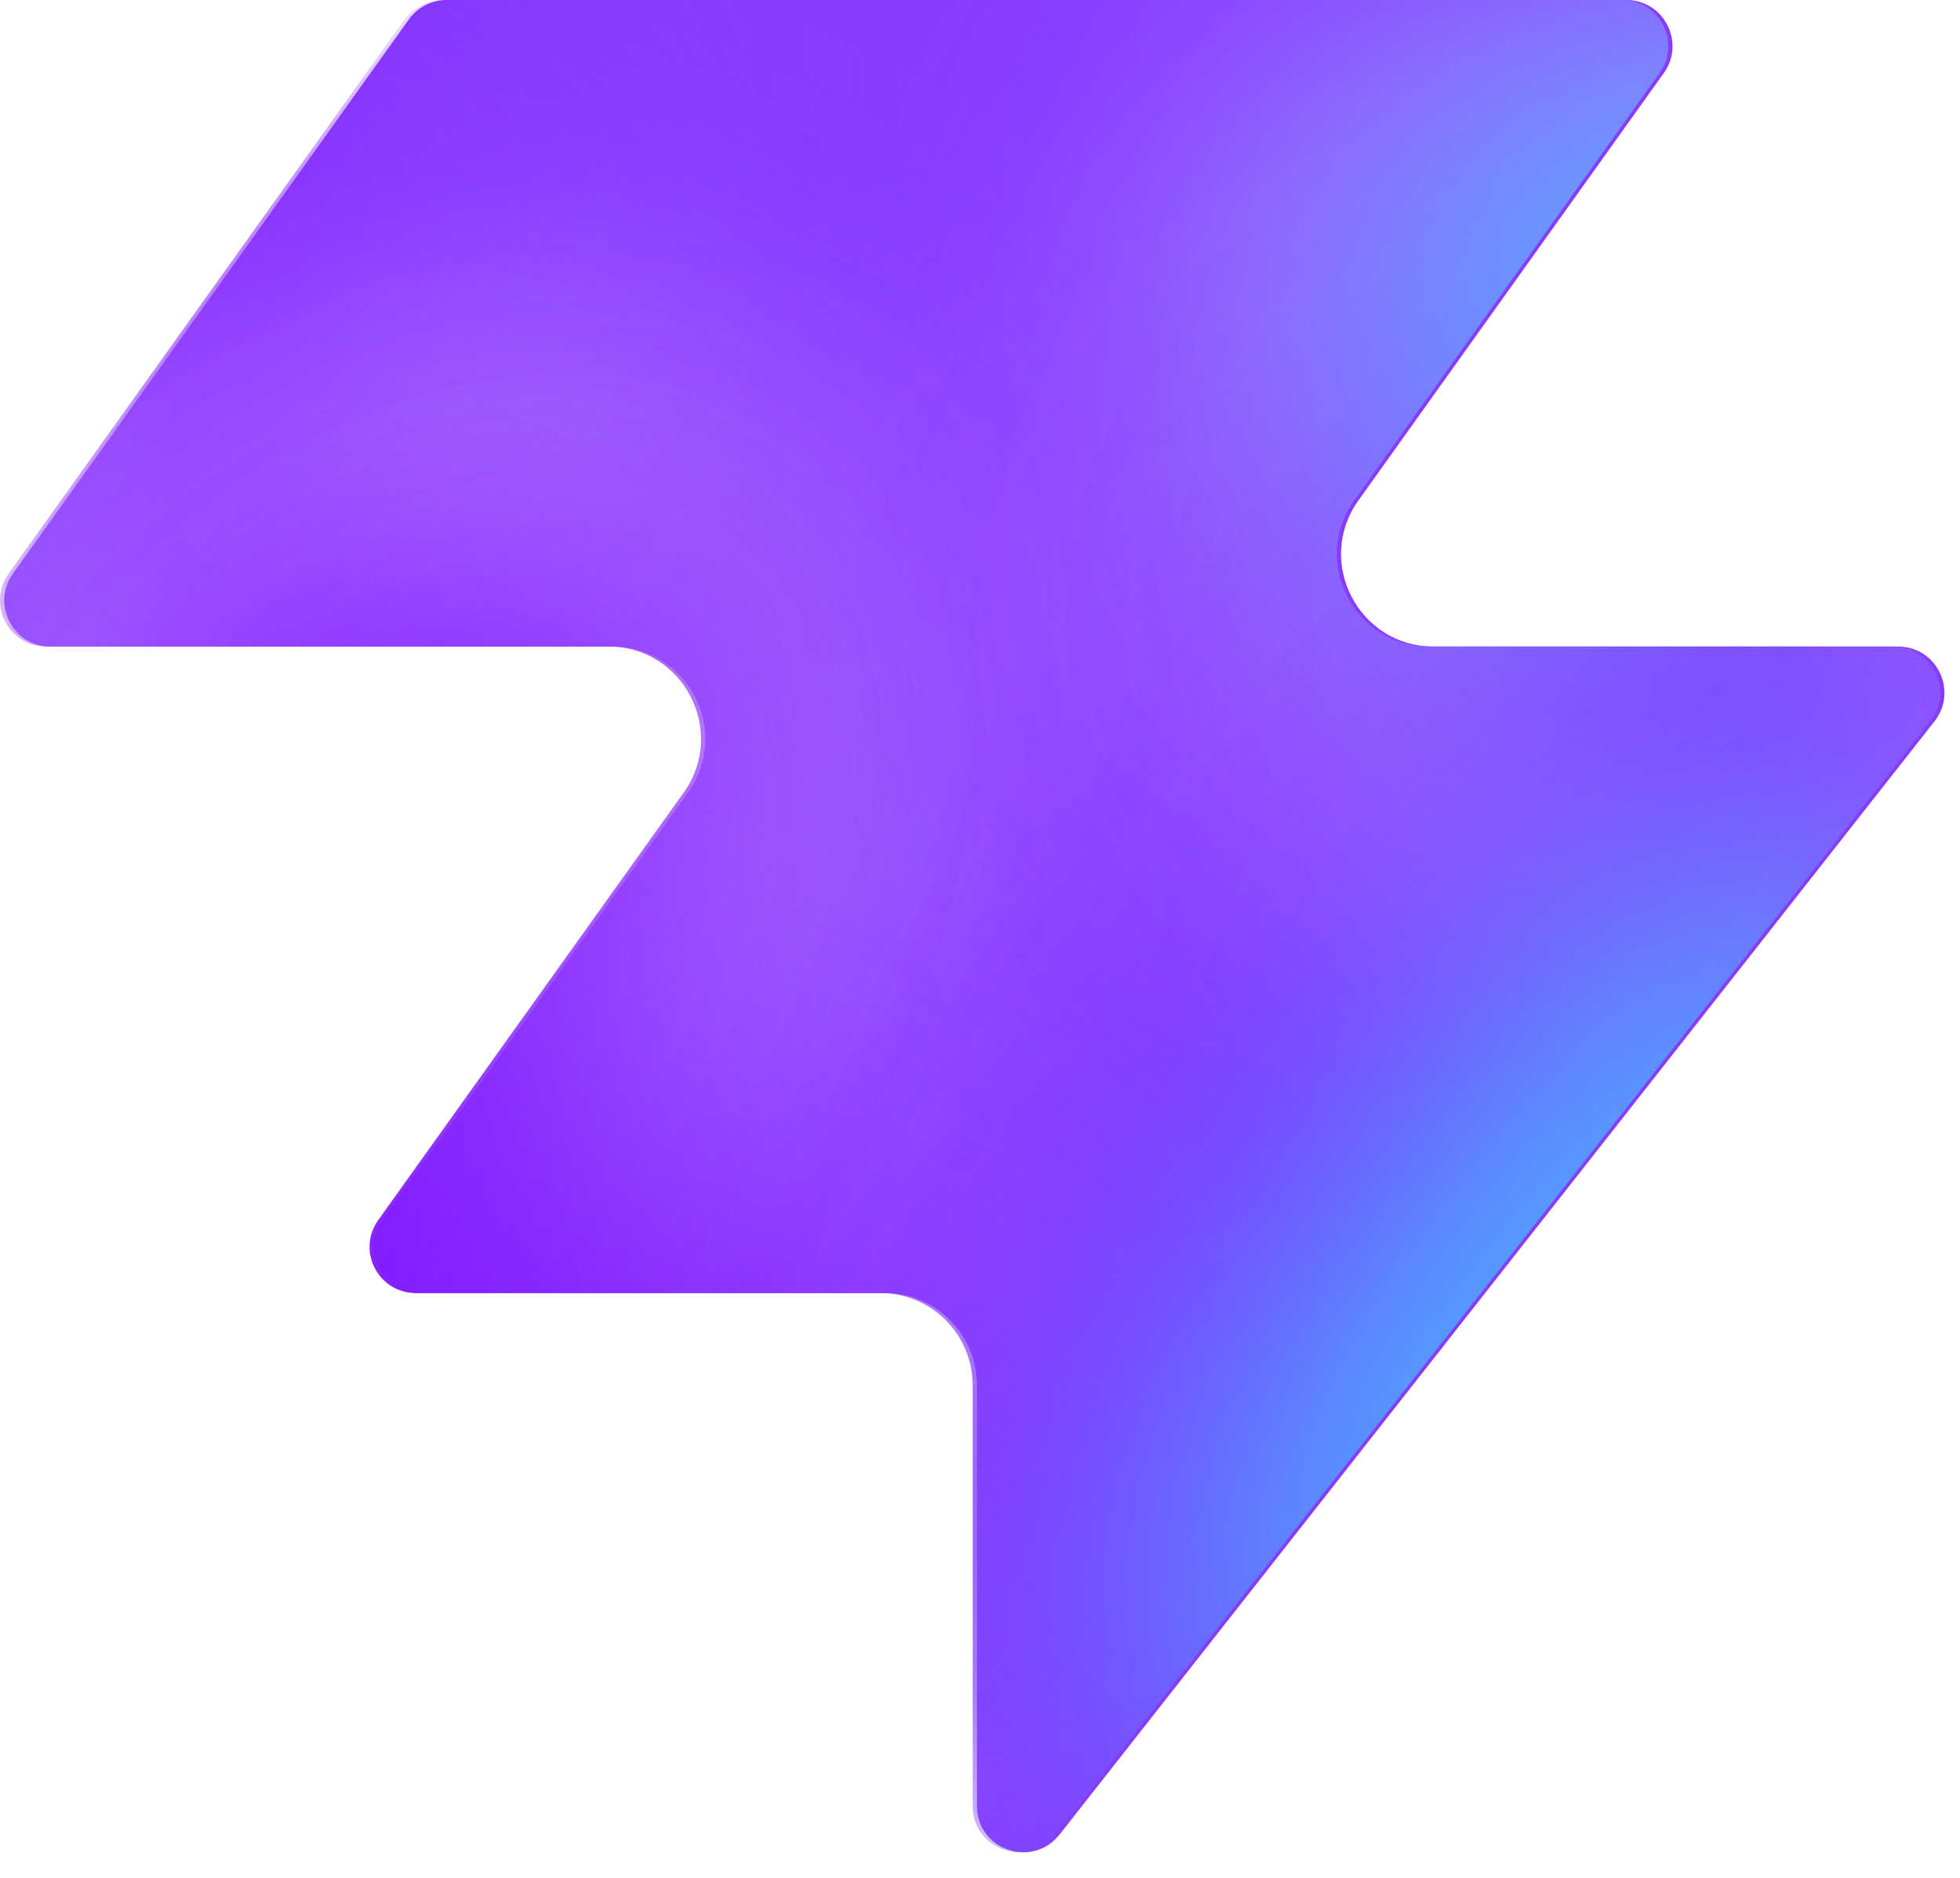
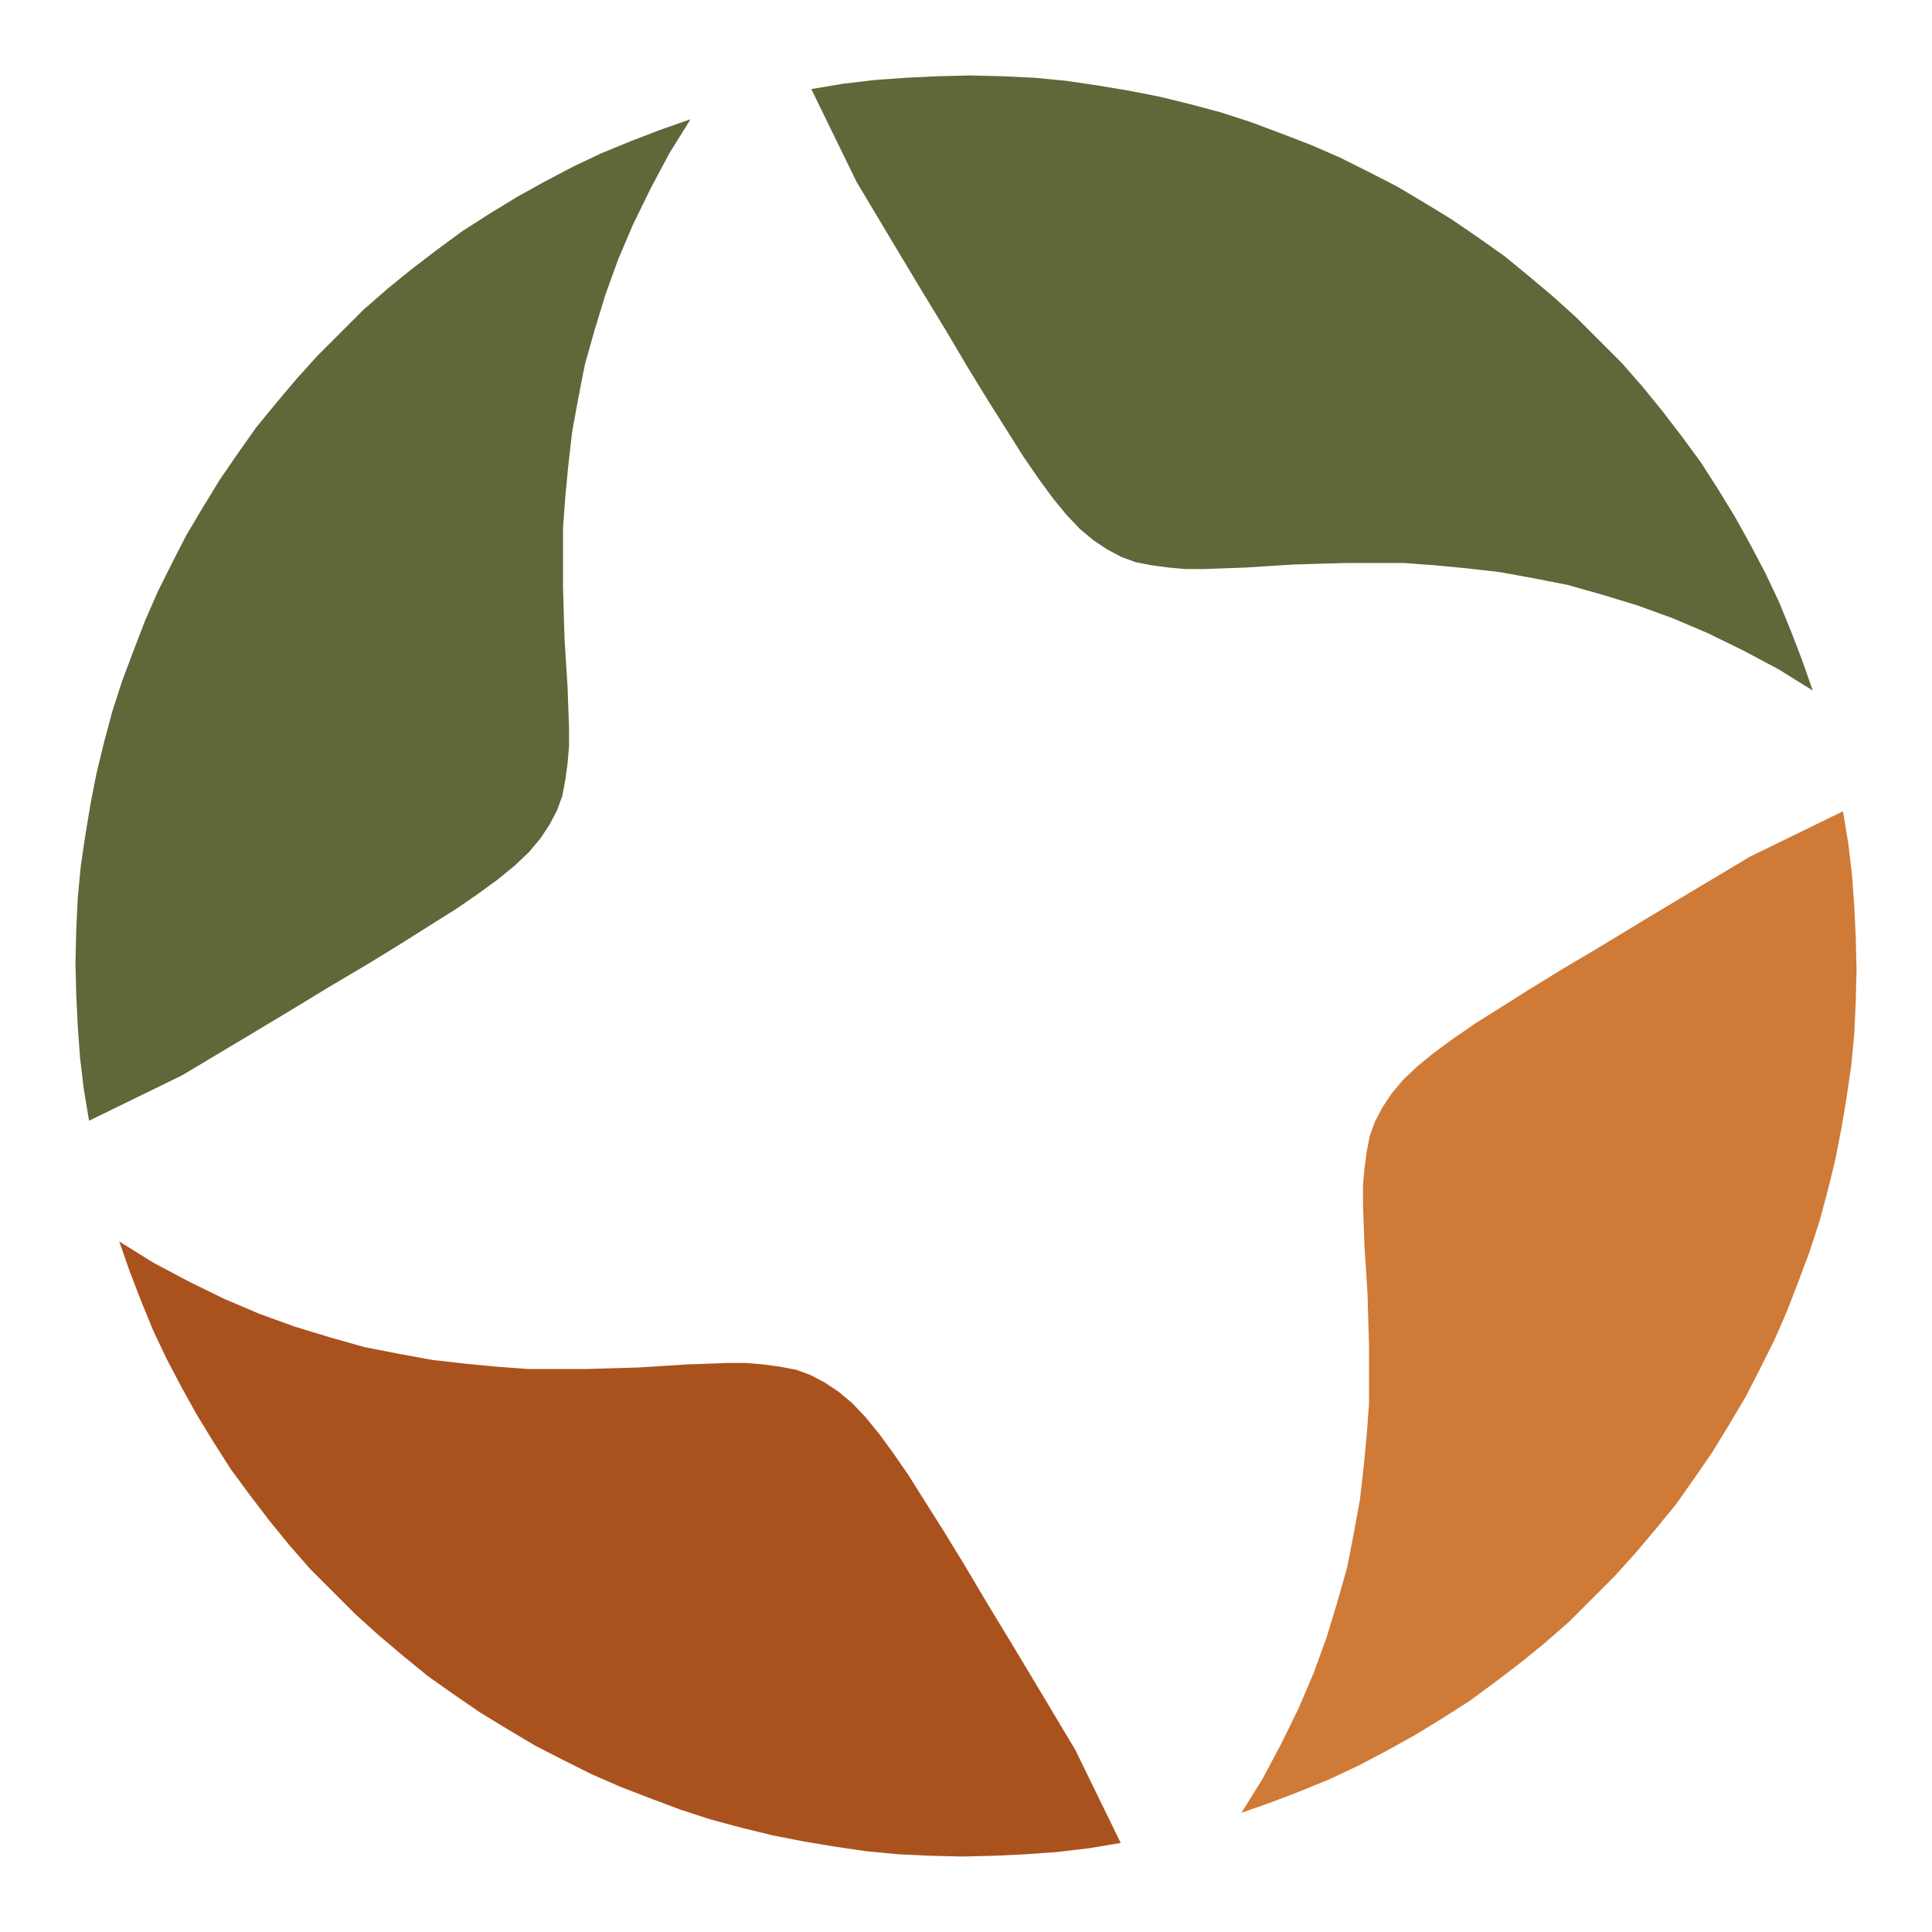
- <svg xmlns="http://www.w3.org/2000/svg" width="48" height="46" fill="none" viewBox="0 0 48 46">
-   <path fill="#863bff" d="M25.946 44.938c-.664.845-2.021.375-2.021-.698V33.937a2.26 2.26 0 0 0-2.262-2.262H10.287c-.92 0-1.456-1.04-.92-1.788l7.48-10.471c1.07-1.497 0-3.578-1.842-3.578H1.237c-.92 0-1.456-1.04-.92-1.788L10.013.474c.214-.297.556-.474.92-.474h28.894c.92 0 1.456 1.04.92 1.788l-7.48 10.471c-1.07 1.498 0 3.579 1.842 3.579h11.377c.943 0 1.473 1.088.89 1.83L25.947 44.94z" style="fill:#863bff;fill:color(display-p3 .525 .23 1);fill-opacity:1" />
-   <mask id="a" width="48" height="46" x="0" y="0" maskUnits="userSpaceOnUse" style="mask-type:alpha">
-     <path fill="#000" d="M25.842 44.938c-.664.844-2.021.375-2.021-.698V33.937a2.26 2.26 0 0 0-2.262-2.262H10.183c-.92 0-1.456-1.04-.92-1.788l7.48-10.471c1.07-1.498 0-3.579-1.842-3.579H1.133c-.92 0-1.456-1.04-.92-1.787L9.91.473c.214-.297.556-.474.92-.474h28.894c.92 0 1.456 1.04.92 1.788l-7.48 10.471c-1.07 1.498 0 3.578 1.842 3.578h11.377c.943 0 1.473 1.088.89 1.832L25.843 44.94z" style="fill:#000;fill-opacity:1" />
-   </mask>
-   <g mask="url(#a)">
-     <g filter="url(#b)">
-       <ellipse cx="5.508" cy="14.704" fill="#ede6ff" rx="5.508" ry="14.704" style="fill:#ede6ff;fill:color(display-p3 .927 .903 1);fill-opacity:1" transform="matrix(.00324 1 1 -.00324 -4.47 31.516)" />
-     </g>
-     <g filter="url(#c)">
-       <ellipse cx="10.399" cy="29.851" fill="#ede6ff" rx="10.399" ry="29.851" style="fill:#ede6ff;fill:color(display-p3 .927 .903 1);fill-opacity:1" transform="matrix(.00324 1 1 -.00324 -39.328 7.883)" />
-     </g>
-     <g filter="url(#d)">
-       <ellipse cx="5.508" cy="30.487" fill="#7e14ff" rx="5.508" ry="30.487" style="fill:#7e14ff;fill:color(display-p3 .492 .077 1);fill-opacity:1" transform="rotate(89.814 -25.913 -14.639)scale(1 -1)" />
-     </g>
-     <g filter="url(#e)">
-       <ellipse cx="5.508" cy="30.599" fill="#7e14ff" rx="5.508" ry="30.599" style="fill:#7e14ff;fill:color(display-p3 .492 .077 1);fill-opacity:1" transform="rotate(89.814 -32.644 -3.334)scale(1 -1)" />
-     </g>
-     <g filter="url(#f)">
-       <ellipse cx="5.508" cy="30.599" fill="#7e14ff" rx="5.508" ry="30.599" style="fill:#7e14ff;fill:color(display-p3 .492 .077 1);fill-opacity:1" transform="matrix(.00324 1 1 -.00324 -34.34 30.47)" />
-     </g>
-     <g filter="url(#g)">
-       <ellipse cx="14.072" cy="22.078" fill="#ede6ff" rx="14.072" ry="22.078" style="fill:#ede6ff;fill:color(display-p3 .927 .903 1);fill-opacity:1" transform="rotate(93.35 24.506 48.493)scale(-1 1)" />
-     </g>
-     <g filter="url(#h)">
-       <ellipse cx="3.47" cy="21.501" fill="#7e14ff" rx="3.47" ry="21.501" style="fill:#7e14ff;fill:color(display-p3 .492 .077 1);fill-opacity:1" transform="rotate(89.009 28.708 47.59)scale(-1 1)" />
-     </g>
-     <g filter="url(#i)">
-       <ellipse cx="3.47" cy="21.501" fill="#7e14ff" rx="3.47" ry="21.501" style="fill:#7e14ff;fill:color(display-p3 .492 .077 1);fill-opacity:1" transform="rotate(89.009 28.708 47.59)scale(-1 1)" />
-     </g>
-     <g filter="url(#j)">
-       <ellipse cx=".387" cy="8.972" fill="#7e14ff" rx="4.407" ry="29.108" style="fill:#7e14ff;fill:color(display-p3 .492 .077 1);fill-opacity:1" transform="rotate(39.51 .387 8.972)" />
-     </g>
-     <g filter="url(#k)">
-       <ellipse cx="47.523" cy="-6.092" fill="#7e14ff" rx="4.407" ry="29.108" style="fill:#7e14ff;fill:color(display-p3 .492 .077 1);fill-opacity:1" transform="rotate(37.892 47.523 -6.092)" />
-     </g>
-     <g filter="url(#l)">
-       <ellipse cx="41.412" cy="6.333" fill="#47bfff" rx="5.971" ry="9.665" style="fill:#47bfff;fill:color(display-p3 .28 .748 1);fill-opacity:1" transform="rotate(37.892 41.412 6.333)" />
-     </g>
-     <g filter="url(#m)">
-       <ellipse cx="-1.879" cy="38.332" fill="#7e14ff" rx="4.407" ry="29.108" style="fill:#7e14ff;fill:color(display-p3 .492 .077 1);fill-opacity:1" transform="rotate(37.892 -1.88 38.332)" />
-     </g>
-     <g filter="url(#n)">
-       <ellipse cx="-1.879" cy="38.332" fill="#7e14ff" rx="4.407" ry="29.108" style="fill:#7e14ff;fill:color(display-p3 .492 .077 1);fill-opacity:1" transform="rotate(37.892 -1.88 38.332)" />
-     </g>
-     <g filter="url(#o)">
-       <ellipse cx="35.651" cy="29.907" fill="#7e14ff" rx="4.407" ry="29.108" style="fill:#7e14ff;fill:color(display-p3 .492 .077 1);fill-opacity:1" transform="rotate(37.892 35.651 29.907)" />
-     </g>
-     <g filter="url(#p)">
-       <ellipse cx="38.418" cy="32.4" fill="#47bfff" rx="5.971" ry="15.297" style="fill:#47bfff;fill:color(display-p3 .28 .748 1);fill-opacity:1" transform="rotate(37.892 38.418 32.4)" />
-     </g>
-   </g>
-   <defs>
-     <filter id="b" width="60.045" height="41.654" x="-19.77" y="16.149" color-interpolation-filters="sRGB" filterUnits="userSpaceOnUse">
-       <feFlood flood-opacity="0" result="BackgroundImageFix" />
-       <feBlend in="SourceGraphic" in2="BackgroundImageFix" result="shape" />
-       <feGaussianBlur result="effect1_foregroundBlur_2002_17158" stdDeviation="7.659" />
-     </filter>
-     <filter id="c" width="90.34" height="51.437" x="-54.613" y="-7.533" color-interpolation-filters="sRGB" filterUnits="userSpaceOnUse">
-       <feFlood flood-opacity="0" result="BackgroundImageFix" />
-       <feBlend in="SourceGraphic" in2="BackgroundImageFix" result="shape" />
-       <feGaussianBlur result="effect1_foregroundBlur_2002_17158" stdDeviation="7.659" />
-     </filter>
-     <filter id="d" width="79.355" height="29.4" x="-49.64" y="2.03" color-interpolation-filters="sRGB" filterUnits="userSpaceOnUse">
-       <feFlood flood-opacity="0" result="BackgroundImageFix" />
-       <feBlend in="SourceGraphic" in2="BackgroundImageFix" result="shape" />
-       <feGaussianBlur result="effect1_foregroundBlur_2002_17158" stdDeviation="4.596" />
-     </filter>
-     <filter id="e" width="79.579" height="29.4" x="-45.045" y="20.029" color-interpolation-filters="sRGB" filterUnits="userSpaceOnUse">
-       <feFlood flood-opacity="0" result="BackgroundImageFix" />
-       <feBlend in="SourceGraphic" in2="BackgroundImageFix" result="shape" />
-       <feGaussianBlur result="effect1_foregroundBlur_2002_17158" stdDeviation="4.596" />
-     </filter>
-     <filter id="f" width="79.579" height="29.4" x="-43.513" y="21.178" color-interpolation-filters="sRGB" filterUnits="userSpaceOnUse">
-       <feFlood flood-opacity="0" result="BackgroundImageFix" />
-       <feBlend in="SourceGraphic" in2="BackgroundImageFix" result="shape" />
-       <feGaussianBlur result="effect1_foregroundBlur_2002_17158" stdDeviation="4.596" />
-     </filter>
-     <filter id="g" width="74.749" height="58.852" x="15.756" y="-17.901" color-interpolation-filters="sRGB" filterUnits="userSpaceOnUse">
-       <feFlood flood-opacity="0" result="BackgroundImageFix" />
-       <feBlend in="SourceGraphic" in2="BackgroundImageFix" result="shape" />
-       <feGaussianBlur result="effect1_foregroundBlur_2002_17158" stdDeviation="7.659" />
-     </filter>
-     <filter id="h" width="61.377" height="25.362" x="23.548" y="2.284" color-interpolation-filters="sRGB" filterUnits="userSpaceOnUse">
-       <feFlood flood-opacity="0" result="BackgroundImageFix" />
-       <feBlend in="SourceGraphic" in2="BackgroundImageFix" result="shape" />
-       <feGaussianBlur result="effect1_foregroundBlur_2002_17158" stdDeviation="4.596" />
-     </filter>
-     <filter id="i" width="61.377" height="25.362" x="23.548" y="2.284" color-interpolation-filters="sRGB" filterUnits="userSpaceOnUse">
-       <feFlood flood-opacity="0" result="BackgroundImageFix" />
-       <feBlend in="SourceGraphic" in2="BackgroundImageFix" result="shape" />
-       <feGaussianBlur result="effect1_foregroundBlur_2002_17158" stdDeviation="4.596" />
-     </filter>
-     <filter id="j" width="56.045" height="63.649" x="-27.636" y="-22.853" color-interpolation-filters="sRGB" filterUnits="userSpaceOnUse">
-       <feFlood flood-opacity="0" result="BackgroundImageFix" />
-       <feBlend in="SourceGraphic" in2="BackgroundImageFix" result="shape" />
-       <feGaussianBlur result="effect1_foregroundBlur_2002_17158" stdDeviation="4.596" />
-     </filter>
-     <filter id="k" width="54.814" height="64.646" x="20.116" y="-38.415" color-interpolation-filters="sRGB" filterUnits="userSpaceOnUse">
-       <feFlood flood-opacity="0" result="BackgroundImageFix" />
-       <feBlend in="SourceGraphic" in2="BackgroundImageFix" result="shape" />
-       <feGaussianBlur result="effect1_foregroundBlur_2002_17158" stdDeviation="4.596" />
-     </filter>
-     <filter id="l" width="33.541" height="35.313" x="24.641" y="-11.323" color-interpolation-filters="sRGB" filterUnits="userSpaceOnUse">
-       <feFlood flood-opacity="0" result="BackgroundImageFix" />
-       <feBlend in="SourceGraphic" in2="BackgroundImageFix" result="shape" />
-       <feGaussianBlur result="effect1_foregroundBlur_2002_17158" stdDeviation="4.596" />
-     </filter>
-     <filter id="m" width="54.814" height="64.646" x="-29.286" y="6.009" color-interpolation-filters="sRGB" filterUnits="userSpaceOnUse">
-       <feFlood flood-opacity="0" result="BackgroundImageFix" />
-       <feBlend in="SourceGraphic" in2="BackgroundImageFix" result="shape" />
-       <feGaussianBlur result="effect1_foregroundBlur_2002_17158" stdDeviation="4.596" />
-     </filter>
-     <filter id="n" width="54.814" height="64.646" x="-29.286" y="6.009" color-interpolation-filters="sRGB" filterUnits="userSpaceOnUse">
-       <feFlood flood-opacity="0" result="BackgroundImageFix" />
-       <feBlend in="SourceGraphic" in2="BackgroundImageFix" result="shape" />
-       <feGaussianBlur result="effect1_foregroundBlur_2002_17158" stdDeviation="4.596" />
-     </filter>
-     <filter id="o" width="54.814" height="64.646" x="8.244" y="-2.416" color-interpolation-filters="sRGB" filterUnits="userSpaceOnUse">
-       <feFlood flood-opacity="0" result="BackgroundImageFix" />
-       <feBlend in="SourceGraphic" in2="BackgroundImageFix" result="shape" />
-       <feGaussianBlur result="effect1_foregroundBlur_2002_17158" stdDeviation="4.596" />
-     </filter>
-     <filter id="p" width="39.409" height="43.623" x="18.713" y="10.588" color-interpolation-filters="sRGB" filterUnits="userSpaceOnUse">
-       <feFlood flood-opacity="0" result="BackgroundImageFix" />
-       <feBlend in="SourceGraphic" in2="BackgroundImageFix" result="shape" />
-       <feGaussianBlur result="effect1_foregroundBlur_2002_17158" stdDeviation="4.596" />
-     </filter>
-   </defs>
+ <svg xmlns="http://www.w3.org/2000/svg" viewBox="0 0 256 256" width="256" height="256" role="img" aria-label="The Loyalty Loop">
+   <path fill="#5E6839" d="M107.5 11.8 L111.7 11.1 L115.9 10.6 L120.1 10.3 L124.3 10.1 L128.5 10.0 L132.7 10.1 L137.0 10.3 L141.2 10.7 L145.3 11.3 L149.5 12.0 L153.6 12.8 L157.7 13.8 L161.8 14.9 L165.8 16.2 L169.8 17.7 L173.7 19.2 L177.6 20.9 L181.4 22.8 L185.1 24.7 L188.8 26.9 L192.4 29.1 L195.9 31.5 L199.3 33.9 L202.6 36.6 L205.8 39.3 L208.9 42.1 L211.9 45.1 L214.9 48.1 L217.7 51.3 L220.3 54.5 L222.9 57.9 L225.4 61.3 L227.7 64.9 L229.9 68.5 L231.9 72.1 L233.9 75.9 L235.7 79.7 L237.3 83.6 L238.8 87.5 L240.2 91.5 L240.2 91.5 L235.7 88.7 L231.0 86.2 L226.3 83.9 L221.6 81.9 L216.9 80.2 L212.3 78.8 L207.7 77.5 L203.1 76.6 L198.7 75.8 L194.3 75.3 L190.1 74.9 L186.0 74.6 L182.1 74.6 L178.3 74.6 L174.8 74.7 L171.4 74.8 L168.2 75.0 L165.1 75.2 L162.3 75.3 L159.6 75.4 L157.1 75.4 L154.8 75.2 L152.6 74.9 L150.5 74.5 L148.6 73.8 L146.7 72.8 L144.9 71.6 L143.1 70.1 L141.3 68.2 L139.5 66.0 L137.6 63.4 L135.6 60.5 L133.4 57.0 L131.0 53.2 L128.3 48.8 L125.4 43.9 L122.0 38.3 L118.1 31.8 L113.5 24.1 L107.5 11.8Z" />
+   <path fill="#CF7A37" d="M244.2 107.5 L244.9 111.7 L245.4 115.9 L245.7 120.1 L245.9 124.3 L246.0 128.5 L245.9 132.7 L245.7 137.0 L245.3 141.2 L244.7 145.3 L244.0 149.5 L243.2 153.6 L242.2 157.7 L241.1 161.8 L239.8 165.8 L238.3 169.8 L236.8 173.7 L235.1 177.6 L233.2 181.4 L231.3 185.1 L229.1 188.8 L226.9 192.4 L224.5 195.9 L222.1 199.3 L219.4 202.6 L216.7 205.8 L213.9 208.9 L210.9 211.9 L207.9 214.9 L204.7 217.7 L201.5 220.3 L198.1 222.9 L194.7 225.4 L191.1 227.7 L187.5 229.9 L183.9 231.9 L180.1 233.9 L176.3 235.7 L172.4 237.3 L168.5 238.8 L164.5 240.2 L164.5 240.2 L167.3 235.7 L169.8 231.0 L172.1 226.3 L174.1 221.6 L175.8 216.9 L177.2 212.3 L178.5 207.7 L179.4 203.1 L180.2 198.7 L180.7 194.3 L181.1 190.1 L181.4 186.0 L181.4 182.1 L181.4 178.3 L181.3 174.8 L181.2 171.4 L181.0 168.2 L180.8 165.1 L180.7 162.3 L180.6 159.6 L180.6 157.1 L180.8 154.8 L181.1 152.6 L181.5 150.5 L182.2 148.6 L183.2 146.7 L184.4 144.9 L185.9 143.1 L187.8 141.3 L190.0 139.5 L192.6 137.6 L195.5 135.6 L199.0 133.4 L202.8 131.0 L207.2 128.3 L212.1 125.4 L217.7 122.0 L224.2 118.1 L231.9 113.5 L244.2 107.5Z" />
+   <path fill="#AA521E" d="M148.5 244.2 L144.3 244.9 L140.1 245.4 L135.9 245.7 L131.7 245.9 L127.5 246.0 L123.3 245.9 L119.0 245.7 L114.8 245.3 L110.7 244.7 L106.5 244.0 L102.4 243.2 L98.3 242.2 L94.2 241.1 L90.2 239.8 L86.2 238.3 L82.3 236.8 L78.4 235.1 L74.6 233.2 L70.9 231.3 L67.2 229.1 L63.6 226.9 L60.1 224.5 L56.7 222.1 L53.4 219.4 L50.2 216.7 L47.1 213.9 L44.1 210.9 L41.1 207.9 L38.3 204.7 L35.7 201.5 L33.1 198.1 L30.6 194.7 L28.3 191.1 L26.1 187.5 L24.1 183.9 L22.1 180.1 L20.3 176.3 L18.7 172.4 L17.2 168.5 L15.8 164.5 L15.8 164.5 L20.3 167.3 L25.0 169.8 L29.7 172.1 L34.4 174.1 L39.1 175.8 L43.7 177.2 L48.3 178.5 L52.9 179.4 L57.3 180.2 L61.7 180.7 L65.9 181.1 L70.0 181.4 L73.9 181.4 L77.7 181.4 L81.2 181.3 L84.6 181.2 L87.8 181.0 L90.9 180.8 L93.7 180.7 L96.4 180.6 L98.9 180.6 L101.2 180.8 L103.4 181.1 L105.5 181.5 L107.4 182.2 L109.3 183.2 L111.1 184.4 L112.9 185.9 L114.7 187.8 L116.5 190.0 L118.4 192.6 L120.4 195.5 L122.6 199.0 L125.0 202.8 L127.7 207.2 L130.6 212.1 L134.0 217.7 L137.9 224.2 L142.5 231.9 L148.5 244.2Z" />
+   <path fill="#5E6839" d="M11.8 148.5 L11.1 144.3 L10.6 140.1 L10.3 135.9 L10.1 131.7 L10.0 127.5 L10.1 123.3 L10.3 119.0 L10.7 114.8 L11.3 110.7 L12.0 106.5 L12.8 102.4 L13.8 98.3 L14.9 94.2 L16.2 90.2 L17.7 86.2 L19.2 82.3 L20.9 78.4 L22.8 74.6 L24.7 70.9 L26.9 67.2 L29.1 63.6 L31.5 60.1 L33.9 56.7 L36.6 53.4 L39.3 50.2 L42.1 47.1 L45.1 44.1 L48.1 41.1 L51.3 38.3 L54.5 35.7 L57.9 33.1 L61.3 30.6 L64.9 28.3 L68.5 26.1 L72.1 24.1 L75.9 22.1 L79.7 20.3 L83.6 18.7 L87.5 17.2 L91.5 15.8 L91.5 15.8 L88.7 20.3 L86.2 25.0 L83.9 29.7 L81.9 34.4 L80.2 39.1 L78.8 43.7 L77.5 48.3 L76.6 52.9 L75.8 57.3 L75.3 61.7 L74.9 65.9 L74.6 70.0 L74.6 73.9 L74.6 77.7 L74.7 81.2 L74.8 84.6 L75.0 87.8 L75.2 90.9 L75.3 93.7 L75.4 96.4 L75.4 98.9 L75.2 101.2 L74.9 103.4 L74.5 105.5 L73.8 107.4 L72.8 109.3 L71.6 111.1 L70.1 112.9 L68.2 114.7 L66.0 116.5 L63.4 118.4 L60.5 120.4 L57.0 122.6 L53.2 125.0 L48.8 127.7 L43.9 130.6 L38.3 134.0 L31.8 137.9 L24.1 142.5 L11.8 148.5Z" />
</svg>
